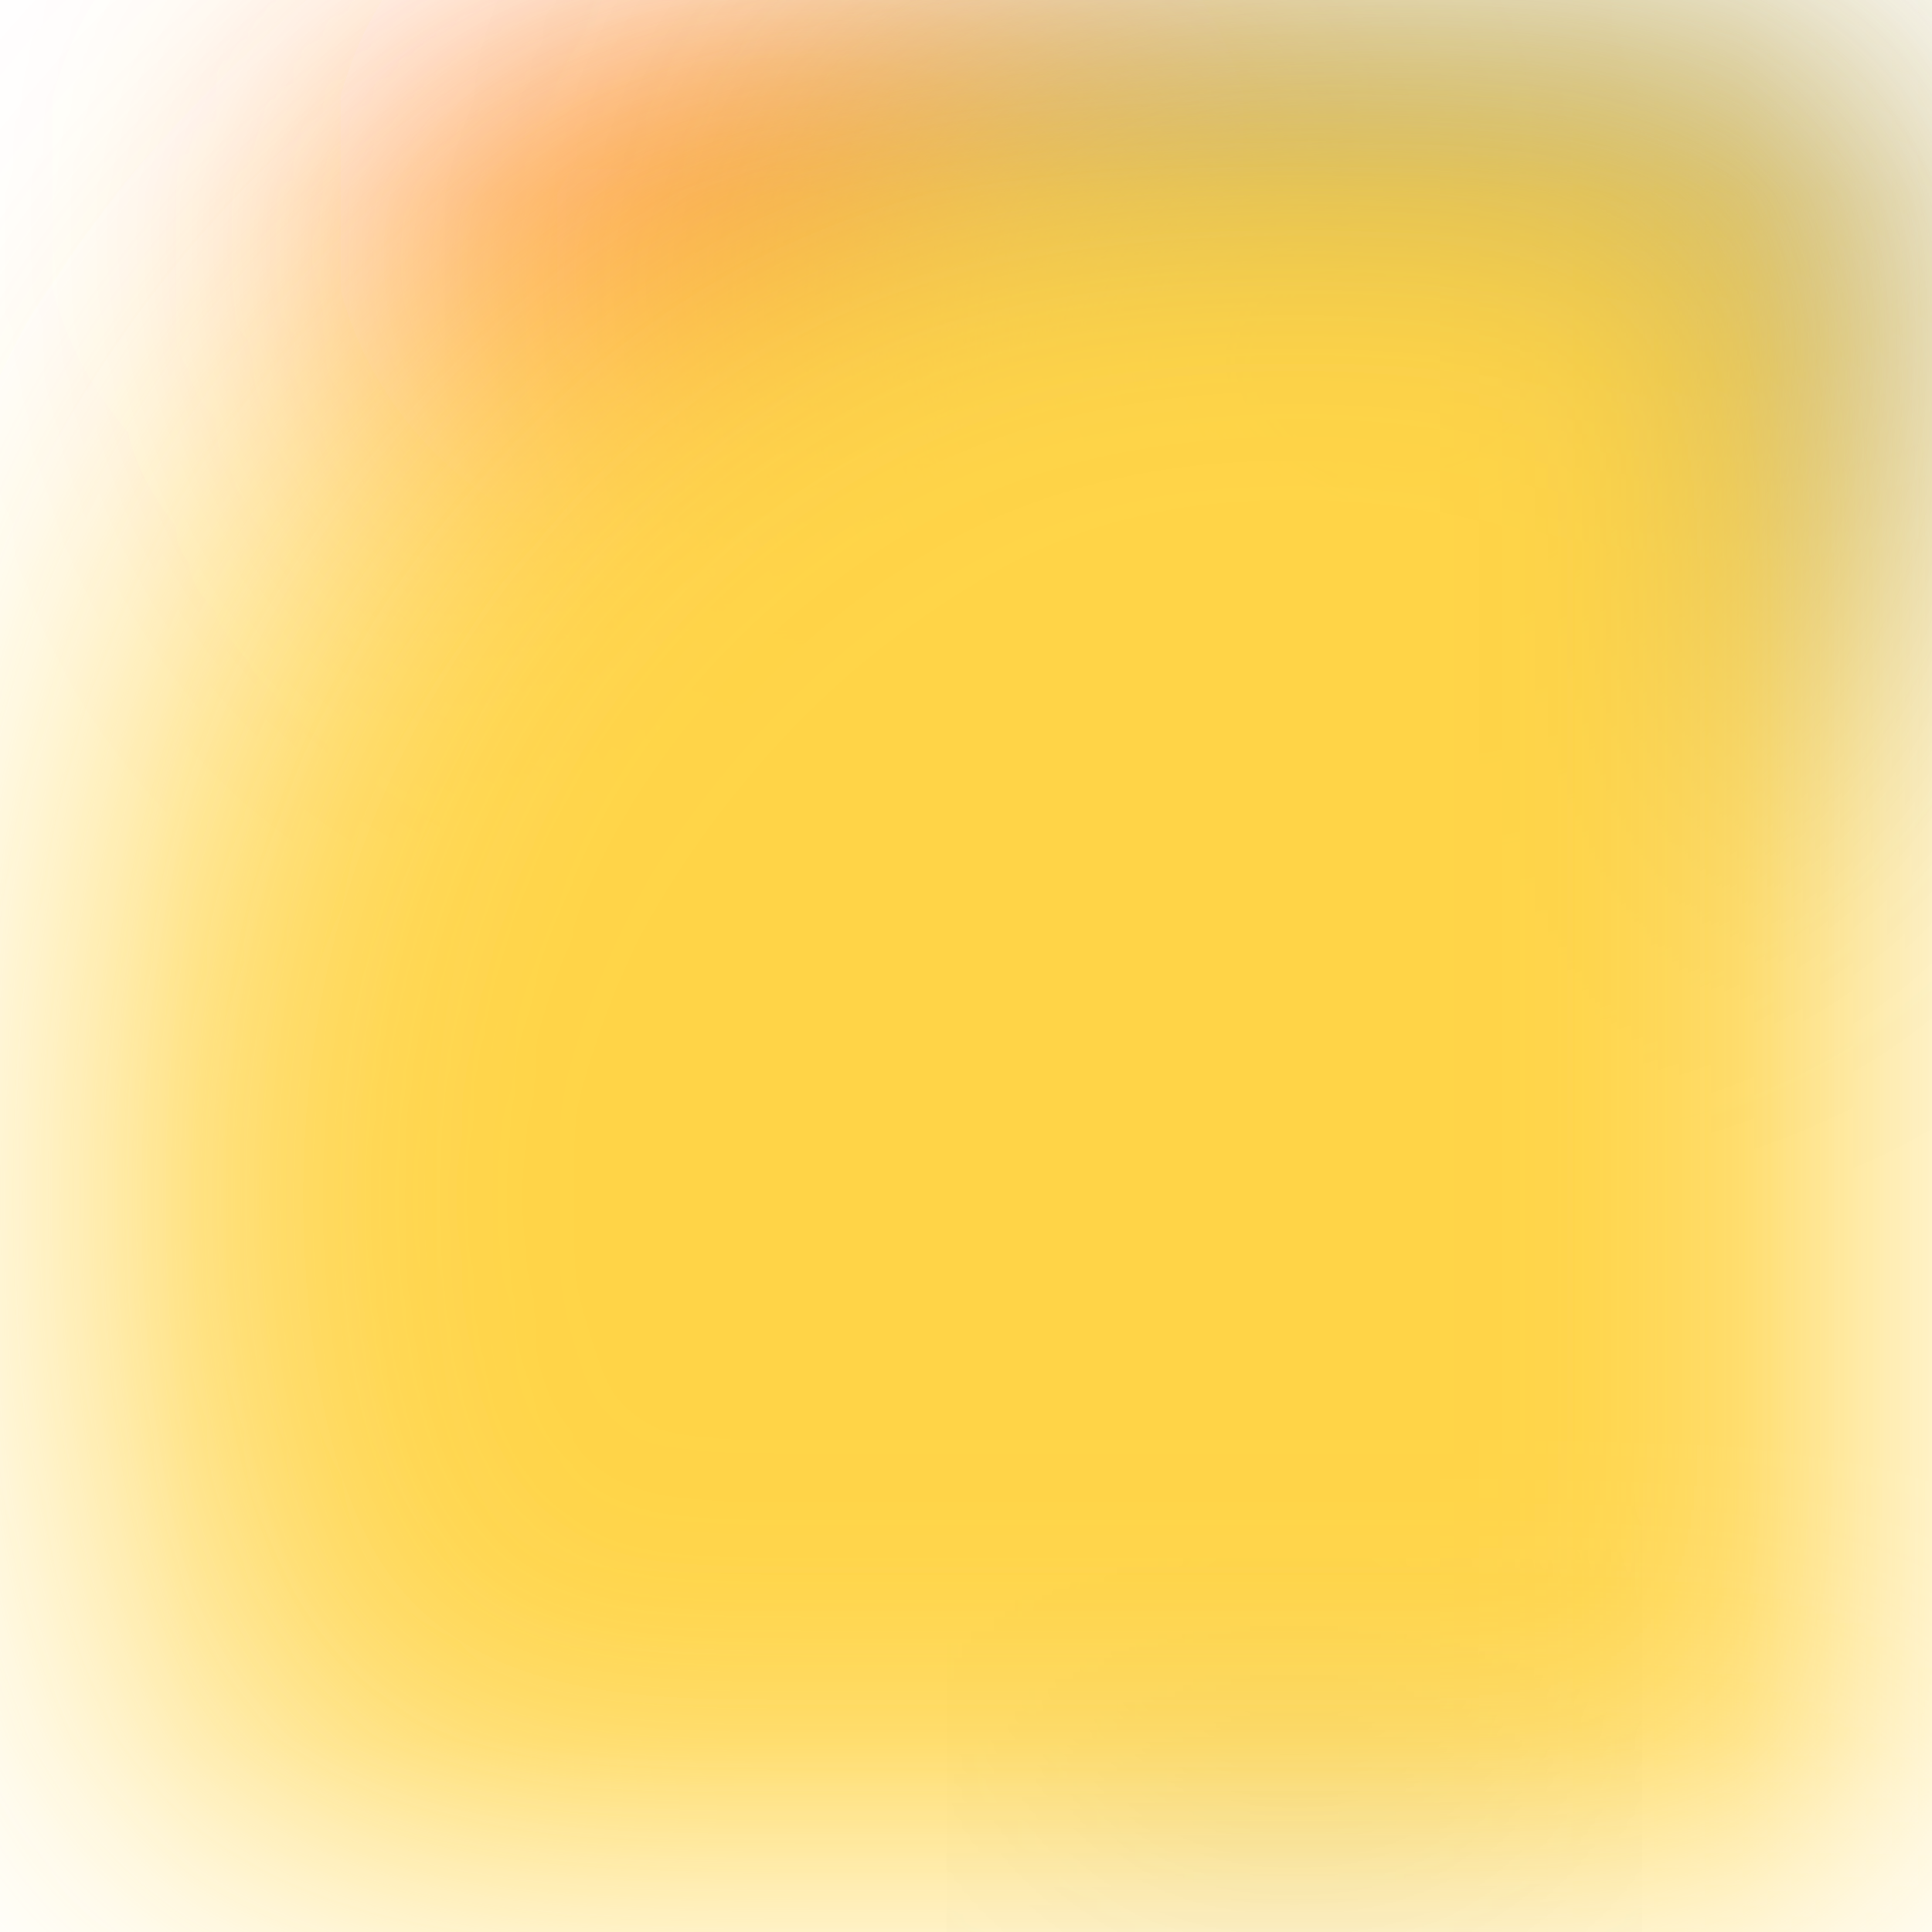
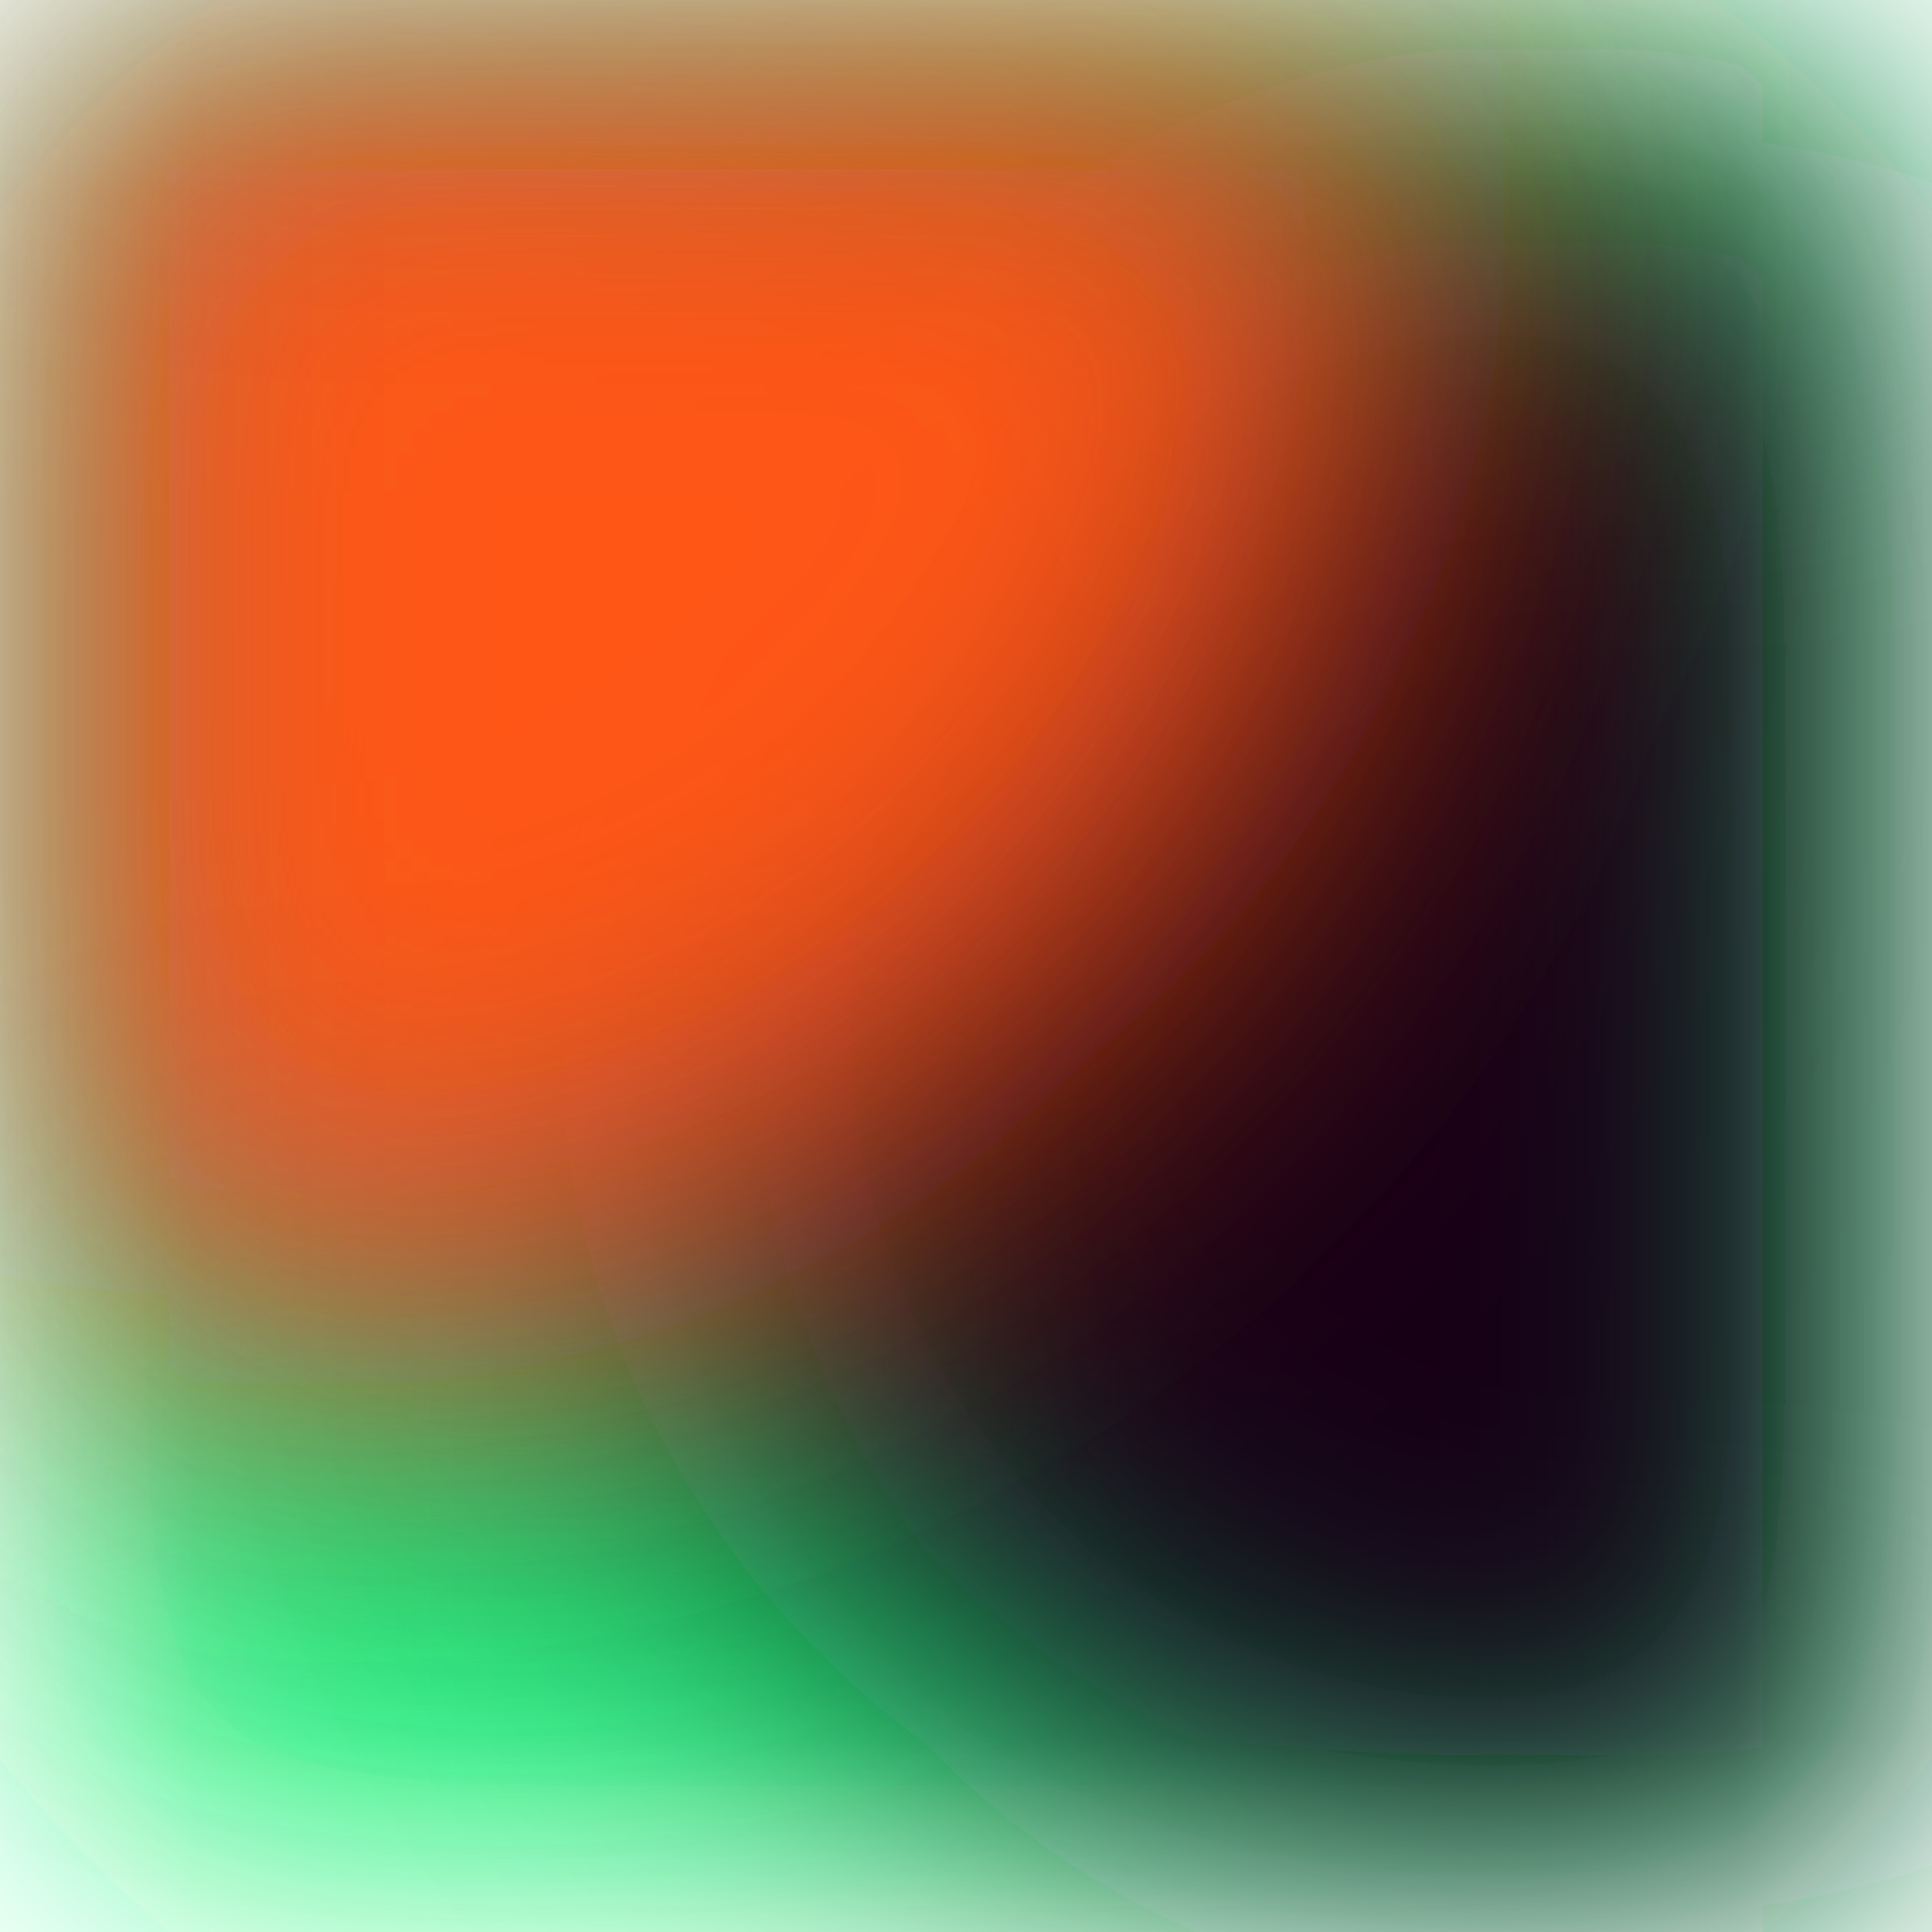
- <svg xmlns="http://www.w3.org/2000/svg" preserveAspectRatio="xMinYMin meet" viewBox="0 0 777 777">
+ <svg xmlns="http://www.w3.org/2000/svg" xmlns:xlink="http://www.w3.org/1999/xlink" preserveAspectRatio="xMinYMin meet" viewBox="0 0 777 777">
  <defs>
+     <rect id="bg" width="100%" height="100%" fill="#fff" />
+     <clipPath id="clip">
+       <use xlink:href="#bg" />
+     </clipPath>
    <filter id="f0" width="300%" height="300%" x="-100%" y="-100%">
-       <feGaussianBlur in="SourceGraphic" stdDeviation="259" />
+       <feGaussianBlur in="SourceGraphic" stdDeviation="194" />
    </filter>
    <filter id="f1" width="300%" height="300%" x="-100%" y="-100%">
      <feGaussianBlur in="SourceGraphic" stdDeviation="700" />
    </filter>
  </defs>
  <rect width="100%" height="100%" fill="#fff" />
-   <circle cx="41%" cy="10%" r="19%" filter="url(#f1)" fill="#ff5714" />
-   <circle cx="45%" cy="39%" r="5%" filter="url(#f1)" fill="#ff5714" />
-   <circle cx="67%" cy="84%" r="6%" filter="url(#f0)" fill="#6a706e" />
-   <circle cx="73%" cy="15%" r="25%" filter="url(#f0)" fill="#6a706e" />
-   <circle cx="67%" cy="62%" r="63%" filter="url(#f0)" fill="#ffd447" />// TODO: Watermark here</svg>
+   <g clip-path="url(#clip)">
+     <use xlink:href="#bg" />
+     <circle cx="52%" cy="36%" r="28%" filter="url(#f1)" fill="#ff5714" />
+     <circle cx="50%" cy="51%" r="64%" filter="url(#f1)" fill="#0cf574" />
+     <circle cx="26%" cy="36%" r="39%" filter="url(#f0)" fill="#6a706e" />
+     <circle cx="80%" cy="53%" r="46%" filter="url(#f0)" fill="#170312" />
+     <circle cx="16%" cy="10%" r="57%" filter="url(#f0)" fill="#ff5714" />
+   </g>
+ </svg>
